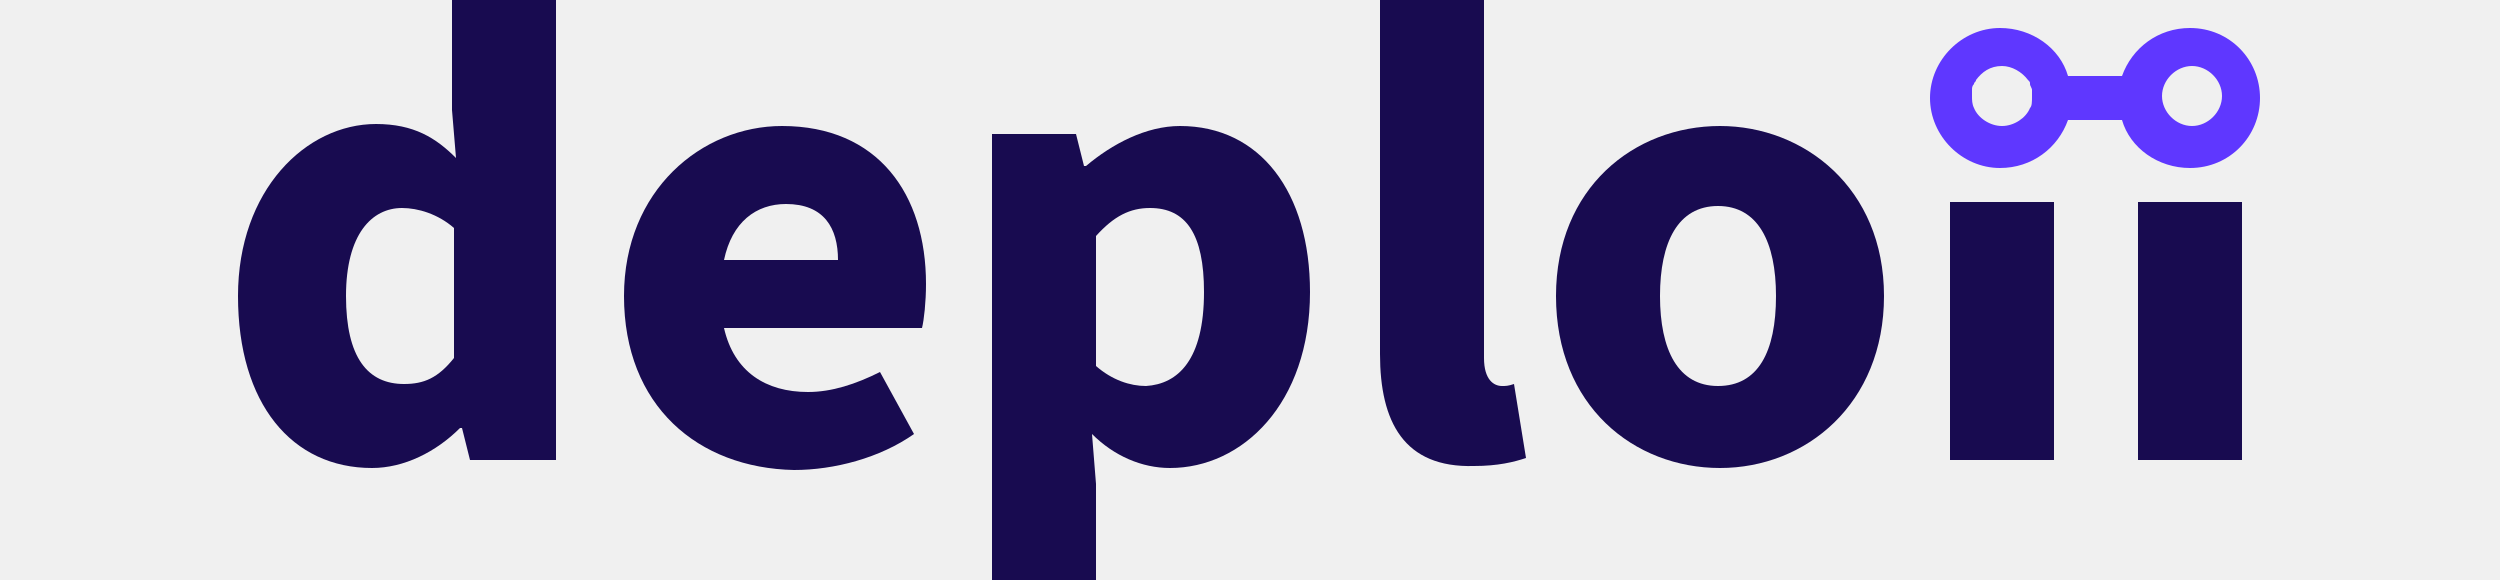
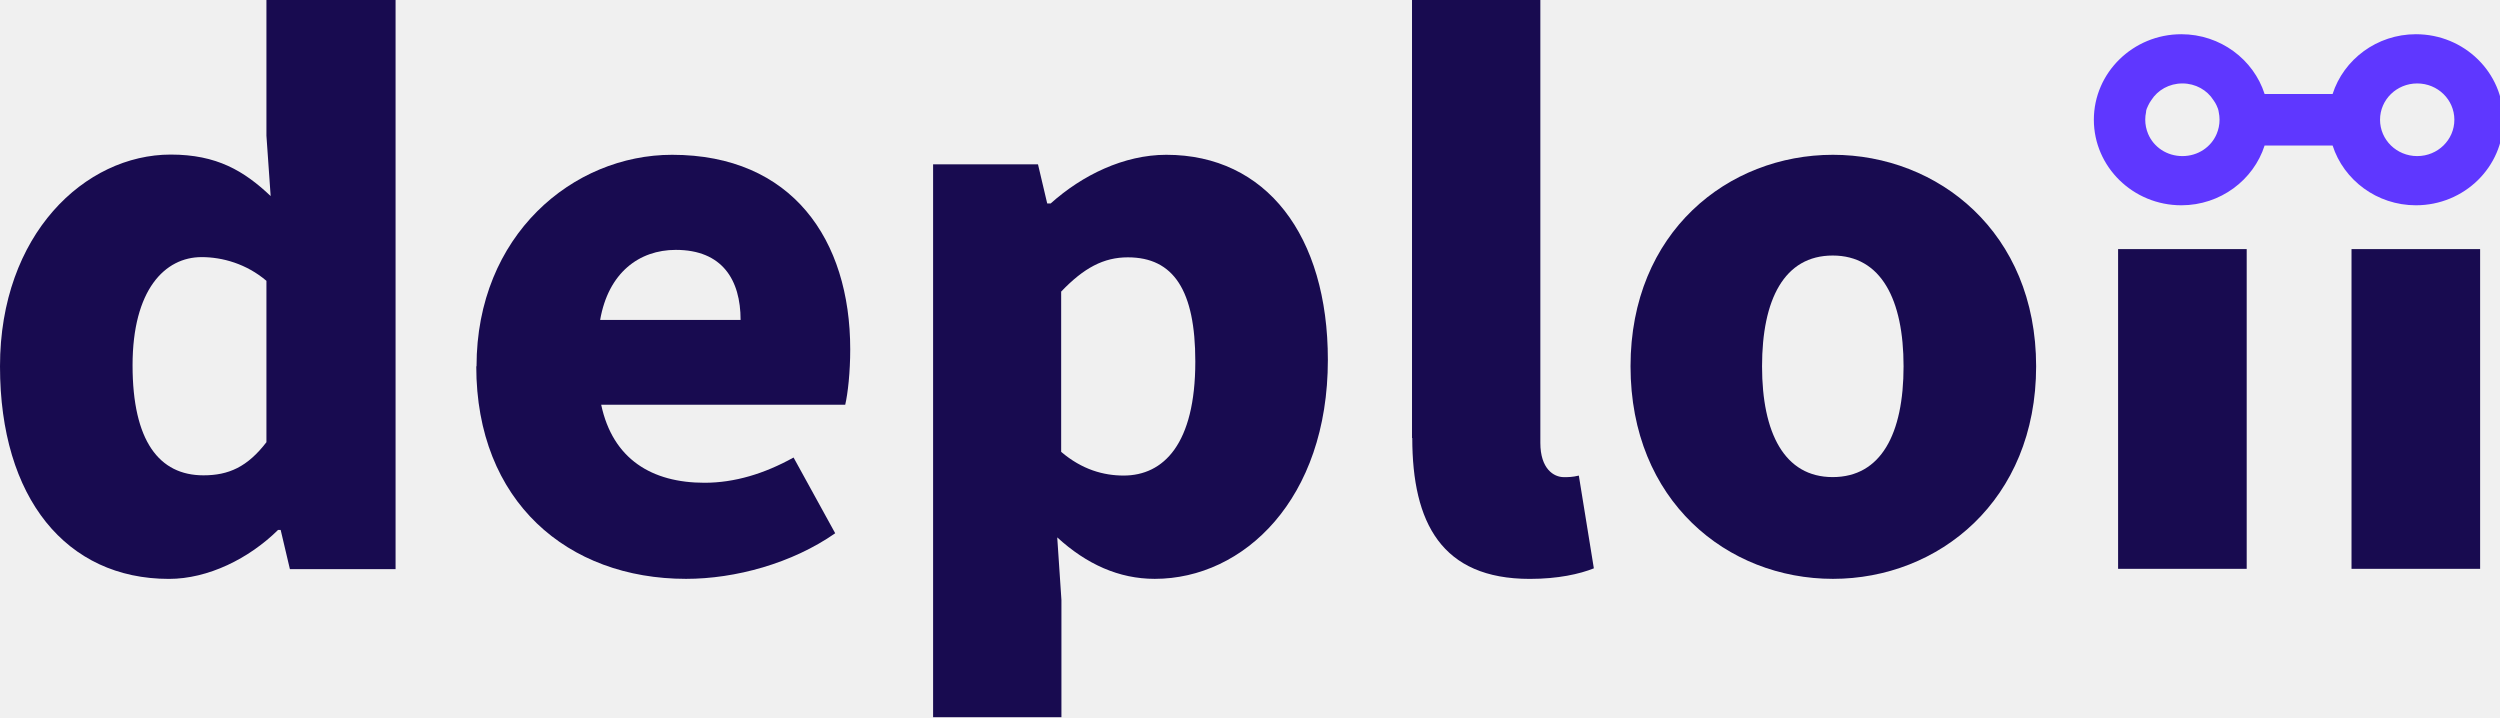
- <svg xmlns="http://www.w3.org/2000/svg" version="1.1" id="Layer_1" x="0px" y="0px" viewBox="0 0 125 29" style="enable-background:new 0 0 125 29;" xml:space="preserve">
-   <style type="text/css">
- 	.st0{fill:#AB4FF4;}
- 	.st1{fill:#FFFFFF;}
- 	.st2{fill:#180B50;}
- 	.st3{fill:#5F37FF;}
- </style>
-   <g>
-     <path class="st2" d="M102.7,10.1h-5.2V23h5.2V10.1z" />
-     <path class="st2" d="M112.1,10.1h-5.2V23h5.2V10.1z" />
-     <path class="st3" d="M109.5,1.4c-1.6,0-2.9,1-3.4,2.4h-2.7c-0.4-1.4-1.8-2.4-3.4-2.4c-1.9,0-3.5,1.6-3.5,3.5s1.6,3.5,3.5,3.5   c1.6,0,2.9-1,3.4-2.4h2.7c0.4,1.4,1.8,2.4,3.4,2.4c2,0,3.5-1.6,3.5-3.5S111.5,1.4,109.5,1.4L109.5,1.4z M101.5,5.4   c-0.2,0.5-0.8,0.9-1.4,0.9c-0.6,0-1.2-0.4-1.4-0.9c-0.1-0.2-0.1-0.4-0.1-0.6c0-0.1,0-0.2,0-0.3c0-0.1,0-0.2,0.1-0.3   c0-0.1,0.1-0.1,0.1-0.2c0.3-0.4,0.7-0.7,1.3-0.7c0.5,0,1,0.3,1.3,0.7c0.1,0.1,0.1,0.1,0.1,0.2c0,0.1,0.1,0.2,0.1,0.3   c0,0.1,0,0.2,0,0.3C101.6,5.1,101.6,5.3,101.5,5.4L101.5,5.4z M109.6,6.3c-0.8,0-1.5-0.7-1.5-1.5s0.7-1.5,1.5-1.5   c0.8,0,1.5,0.7,1.5,1.5S110.4,6.3,109.6,6.3z" />
-     <path class="st2" d="M11.9,14.8c0-5.3,3.4-8.6,6.9-8.6c1.9,0,3,0.7,4,1.7l-0.2-2.4V0h5.2v23h-4.3l-0.4-1.6h-0.1   c-1.2,1.2-2.8,2-4.4,2C14.6,23.4,11.9,20.2,11.9,14.8z M22.7,17.9v-6.5c-0.8-0.7-1.8-1-2.6-1c-1.5,0-2.8,1.3-2.8,4.4   s1.1,4.4,2.9,4.4C21.2,19.2,21.9,18.9,22.7,17.9L22.7,17.9z" />
-     <path class="st2" d="M31.2,14.8c0-5.3,3.9-8.5,7.9-8.5c4.8,0,7.2,3.4,7.2,7.9c0,0.9-0.1,1.8-0.2,2.2h-9.9c0.5,2.2,2.1,3.2,4.2,3.2   c1.2,0,2.4-0.4,3.6-1l1.7,3.1c-1.7,1.2-4,1.8-6,1.8C34.9,23.4,31.2,20.3,31.2,14.8L31.2,14.8z M41.9,13c0-1.6-0.7-2.8-2.6-2.8   c-1.5,0-2.7,0.9-3.1,2.8H41.9L41.9,13z" />
-     <path class="st2" d="M49.6,6.7h4.2l0.4,1.6h0.1c1.3-1.1,3-2,4.7-2c4,0,6.5,3.3,6.5,8.3c0,5.6-3.4,8.8-7,8.8c-1.4,0-2.8-0.6-3.9-1.7   l0.2,2.5V29h-5.2V6.7z M60.2,14.6c0-2.9-0.9-4.2-2.7-4.2c-1,0-1.8,0.4-2.7,1.4v6.5c0.8,0.7,1.7,1,2.5,1   C58.9,19.2,60.2,18,60.2,14.6L60.2,14.6z" />
-     <path class="st2" d="M69,17.7V0h5.2v17.9c0,1.1,0.5,1.4,0.9,1.4c0.2,0,0.3,0,0.6-0.1l0.6,3.7c-0.6,0.2-1.4,0.4-2.6,0.4   C70.2,23.4,69,21.1,69,17.7L69,17.7z" />
-     <path class="st2" d="M77.8,14.8c0-5.4,3.9-8.5,8.2-8.5c4.2,0,8.2,3.1,8.2,8.5c0,5.4-3.9,8.6-8.2,8.6C81.7,23.4,77.8,20.3,77.8,14.8   L77.8,14.8z M88.8,14.8c0-2.7-0.9-4.5-2.9-4.5s-2.9,1.8-2.9,4.5c0,2.7,0.9,4.5,2.9,4.5S88.8,17.6,88.8,14.8L88.8,14.8z" />
+ <svg xmlns="http://www.w3.org/2000/svg" width="122" height="35" viewBox="0 0 122 35" fill="none">
+   <g clip-path="url(#clip0_2886_12219)">
+     <path d="M109.639 12.156H103.363V27.759H109.639V12.156Z" fill="#180B50" />
+     <path d="M121.03 12.156H114.754V27.759H121.03V12.156Z" fill="#180B50" />
+     <path d="M117.895 1.67C115.992 1.67 114.372 2.902 113.831 4.587H110.513C109.973 2.902 108.353 1.67 106.449 1.67C104.096 1.67 102.18 3.543 102.18 5.844C102.18 8.145 104.096 10.018 106.449 10.018C108.353 10.018 109.973 8.786 110.513 7.101H113.831C114.372 8.786 115.992 10.018 117.895 10.018C120.262 10.018 122.165 8.145 122.165 5.844C122.165 3.543 120.262 1.67 117.895 1.67V1.67ZM108.173 6.536C107.903 7.177 107.26 7.617 106.501 7.617C105.742 7.617 105.099 7.177 104.829 6.536C104.739 6.322 104.688 6.083 104.688 5.844C104.688 5.719 104.7 5.593 104.726 5.48C104.726 5.366 104.778 5.253 104.829 5.153C104.868 5.065 104.919 4.977 104.983 4.889C105.292 4.398 105.858 4.072 106.501 4.072C107.144 4.072 107.71 4.398 108.018 4.889C108.083 4.977 108.134 5.065 108.173 5.153C108.224 5.253 108.263 5.366 108.276 5.48C108.301 5.593 108.314 5.719 108.314 5.844C108.314 6.083 108.263 6.322 108.173 6.536V6.536ZM117.96 7.617C116.957 7.617 116.146 6.825 116.146 5.844C116.146 4.864 116.957 4.072 117.96 4.072C118.963 4.072 119.773 4.864 119.773 5.844C119.773 6.825 118.963 7.617 117.96 7.617Z" fill="#5F37FF" />
+     <path d="M0 17.878C0 11.441 4.141 7.543 8.334 7.543C10.572 7.543 11.909 8.336 13.208 9.568L13.002 6.626V0H19.304V27.773H14.147L13.697 25.862H13.568C12.153 27.257 10.16 28.25 8.244 28.25C3.241 28.25 0 24.315 0 17.878ZM13.002 21.574V13.704C12.025 12.874 10.854 12.547 9.838 12.547C8.051 12.547 6.469 14.132 6.469 17.828C6.469 21.524 7.768 23.196 9.928 23.196C11.15 23.196 12.076 22.794 13.015 21.562L13.002 21.574Z" fill="#180B50" />
+     <path d="M23.255 17.876C23.255 11.477 27.962 7.554 32.798 7.554C38.649 7.554 41.491 11.691 41.491 17.046C41.491 18.165 41.376 19.196 41.247 19.75H29.338C29.904 22.415 31.82 23.559 34.38 23.559C35.846 23.559 37.299 23.119 38.726 22.327L40.758 26.023C38.649 27.494 35.884 28.248 33.479 28.248C27.705 28.248 23.242 24.477 23.242 17.876H23.255ZM36.141 15.613C36.141 13.664 35.254 12.194 32.978 12.194C31.19 12.194 29.685 13.312 29.287 15.613H36.154H36.141Z" fill="#180B50" />
+     <path d="M45.535 8.019H50.654L51.104 9.93H51.271C52.814 8.547 54.846 7.554 56.917 7.554C61.791 7.554 64.8 11.489 64.8 17.562C64.8 24.351 60.698 28.248 56.351 28.248C54.602 28.248 53.02 27.532 51.593 26.224L51.798 29.279V35H45.535V8.019ZM58.331 17.637C58.331 14.18 57.277 12.558 55.039 12.558C53.856 12.558 52.891 13.073 51.785 14.23V22.05C52.801 22.918 53.856 23.207 54.833 23.207C56.788 23.207 58.331 21.66 58.331 17.65V17.637Z" fill="#180B50" />
+     <path d="M68.906 21.373V0H75.169V21.612C75.169 22.882 75.825 23.284 76.314 23.284C76.558 23.284 76.725 23.284 77.047 23.209L77.78 27.735C77.086 28.012 76.031 28.25 74.655 28.25C70.347 28.25 68.919 25.51 68.919 21.373H68.906Z" fill="#180B50" />
+     <path d="M79.57 17.876C79.57 11.326 84.329 7.554 89.447 7.554C94.566 7.554 99.363 11.326 99.363 17.876C99.363 24.427 94.604 28.248 89.447 28.248C84.29 28.248 79.57 24.439 79.57 17.876V17.876ZM92.894 17.876C92.894 14.62 91.801 12.47 89.434 12.47C87.068 12.47 85.988 14.62 85.988 17.876C85.988 21.133 87.081 23.282 89.434 23.282C91.788 23.282 92.894 21.183 92.894 17.876V17.876Z" fill="#180B50" />
  </g>
+   <defs>
+     <clipPath id="clip0_2886_12219">
+       <rect width="122" height="35" fill="white" />
+     </clipPath>
+   </defs>
</svg>
